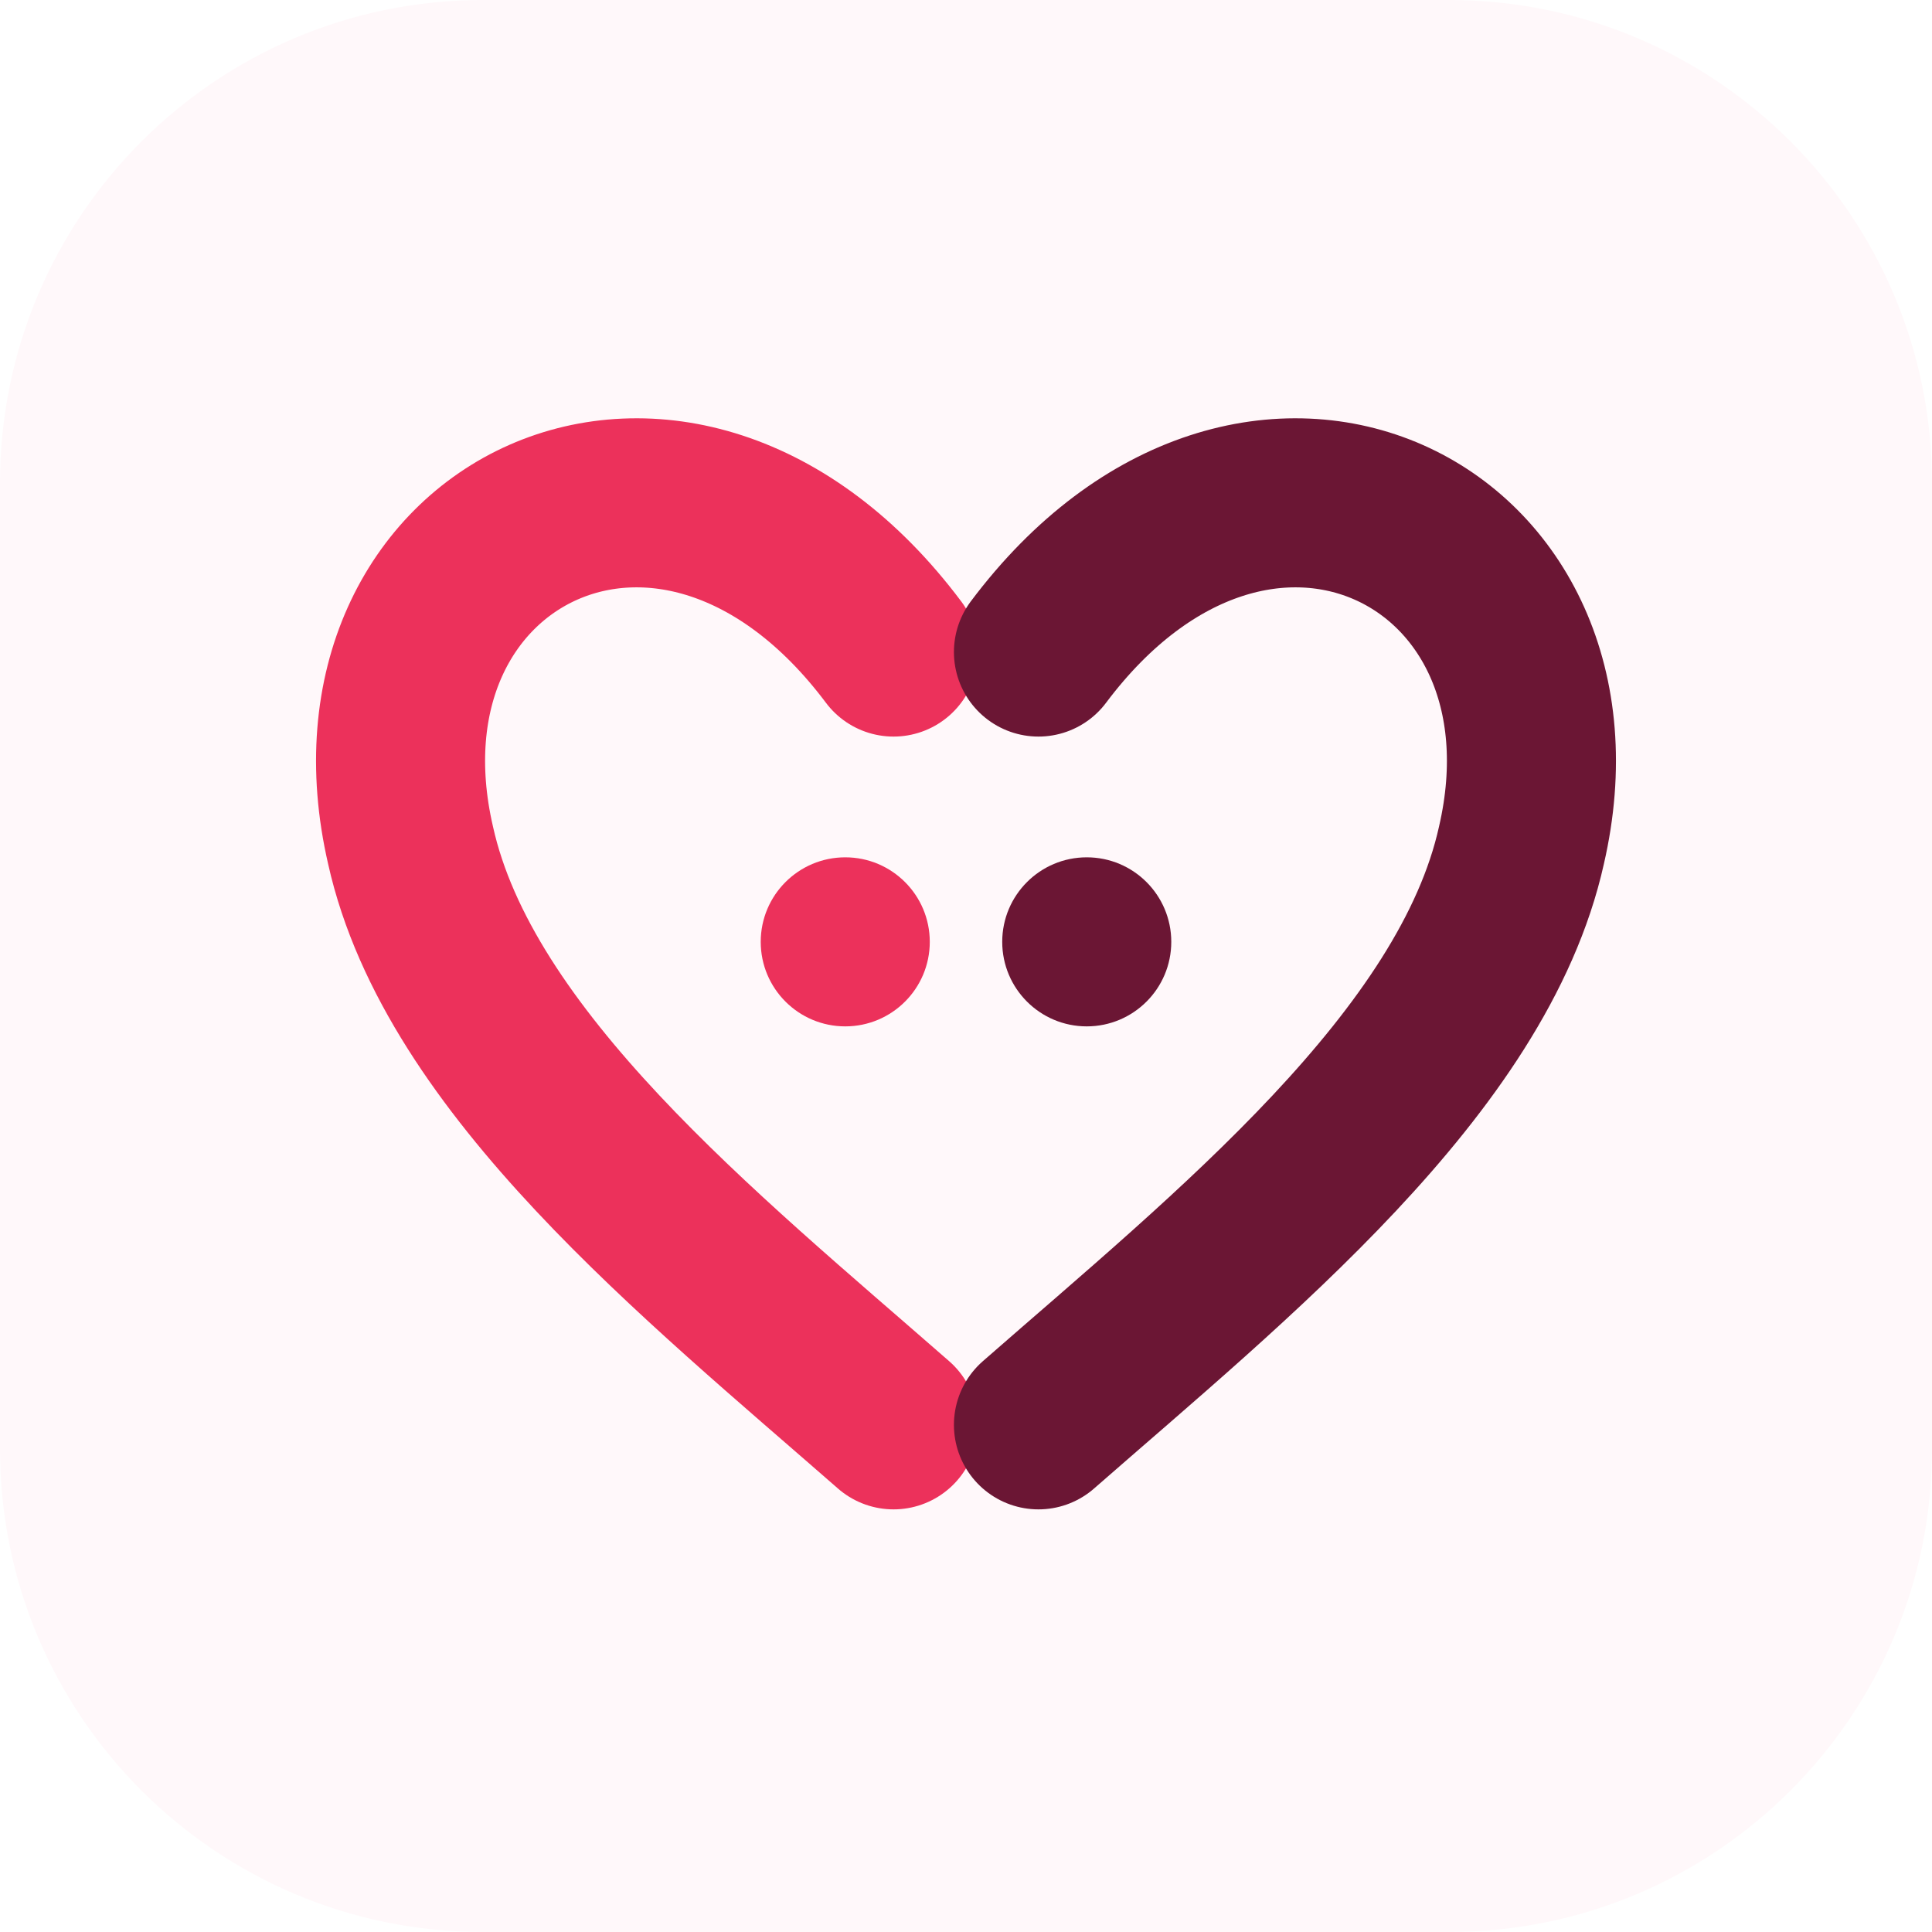
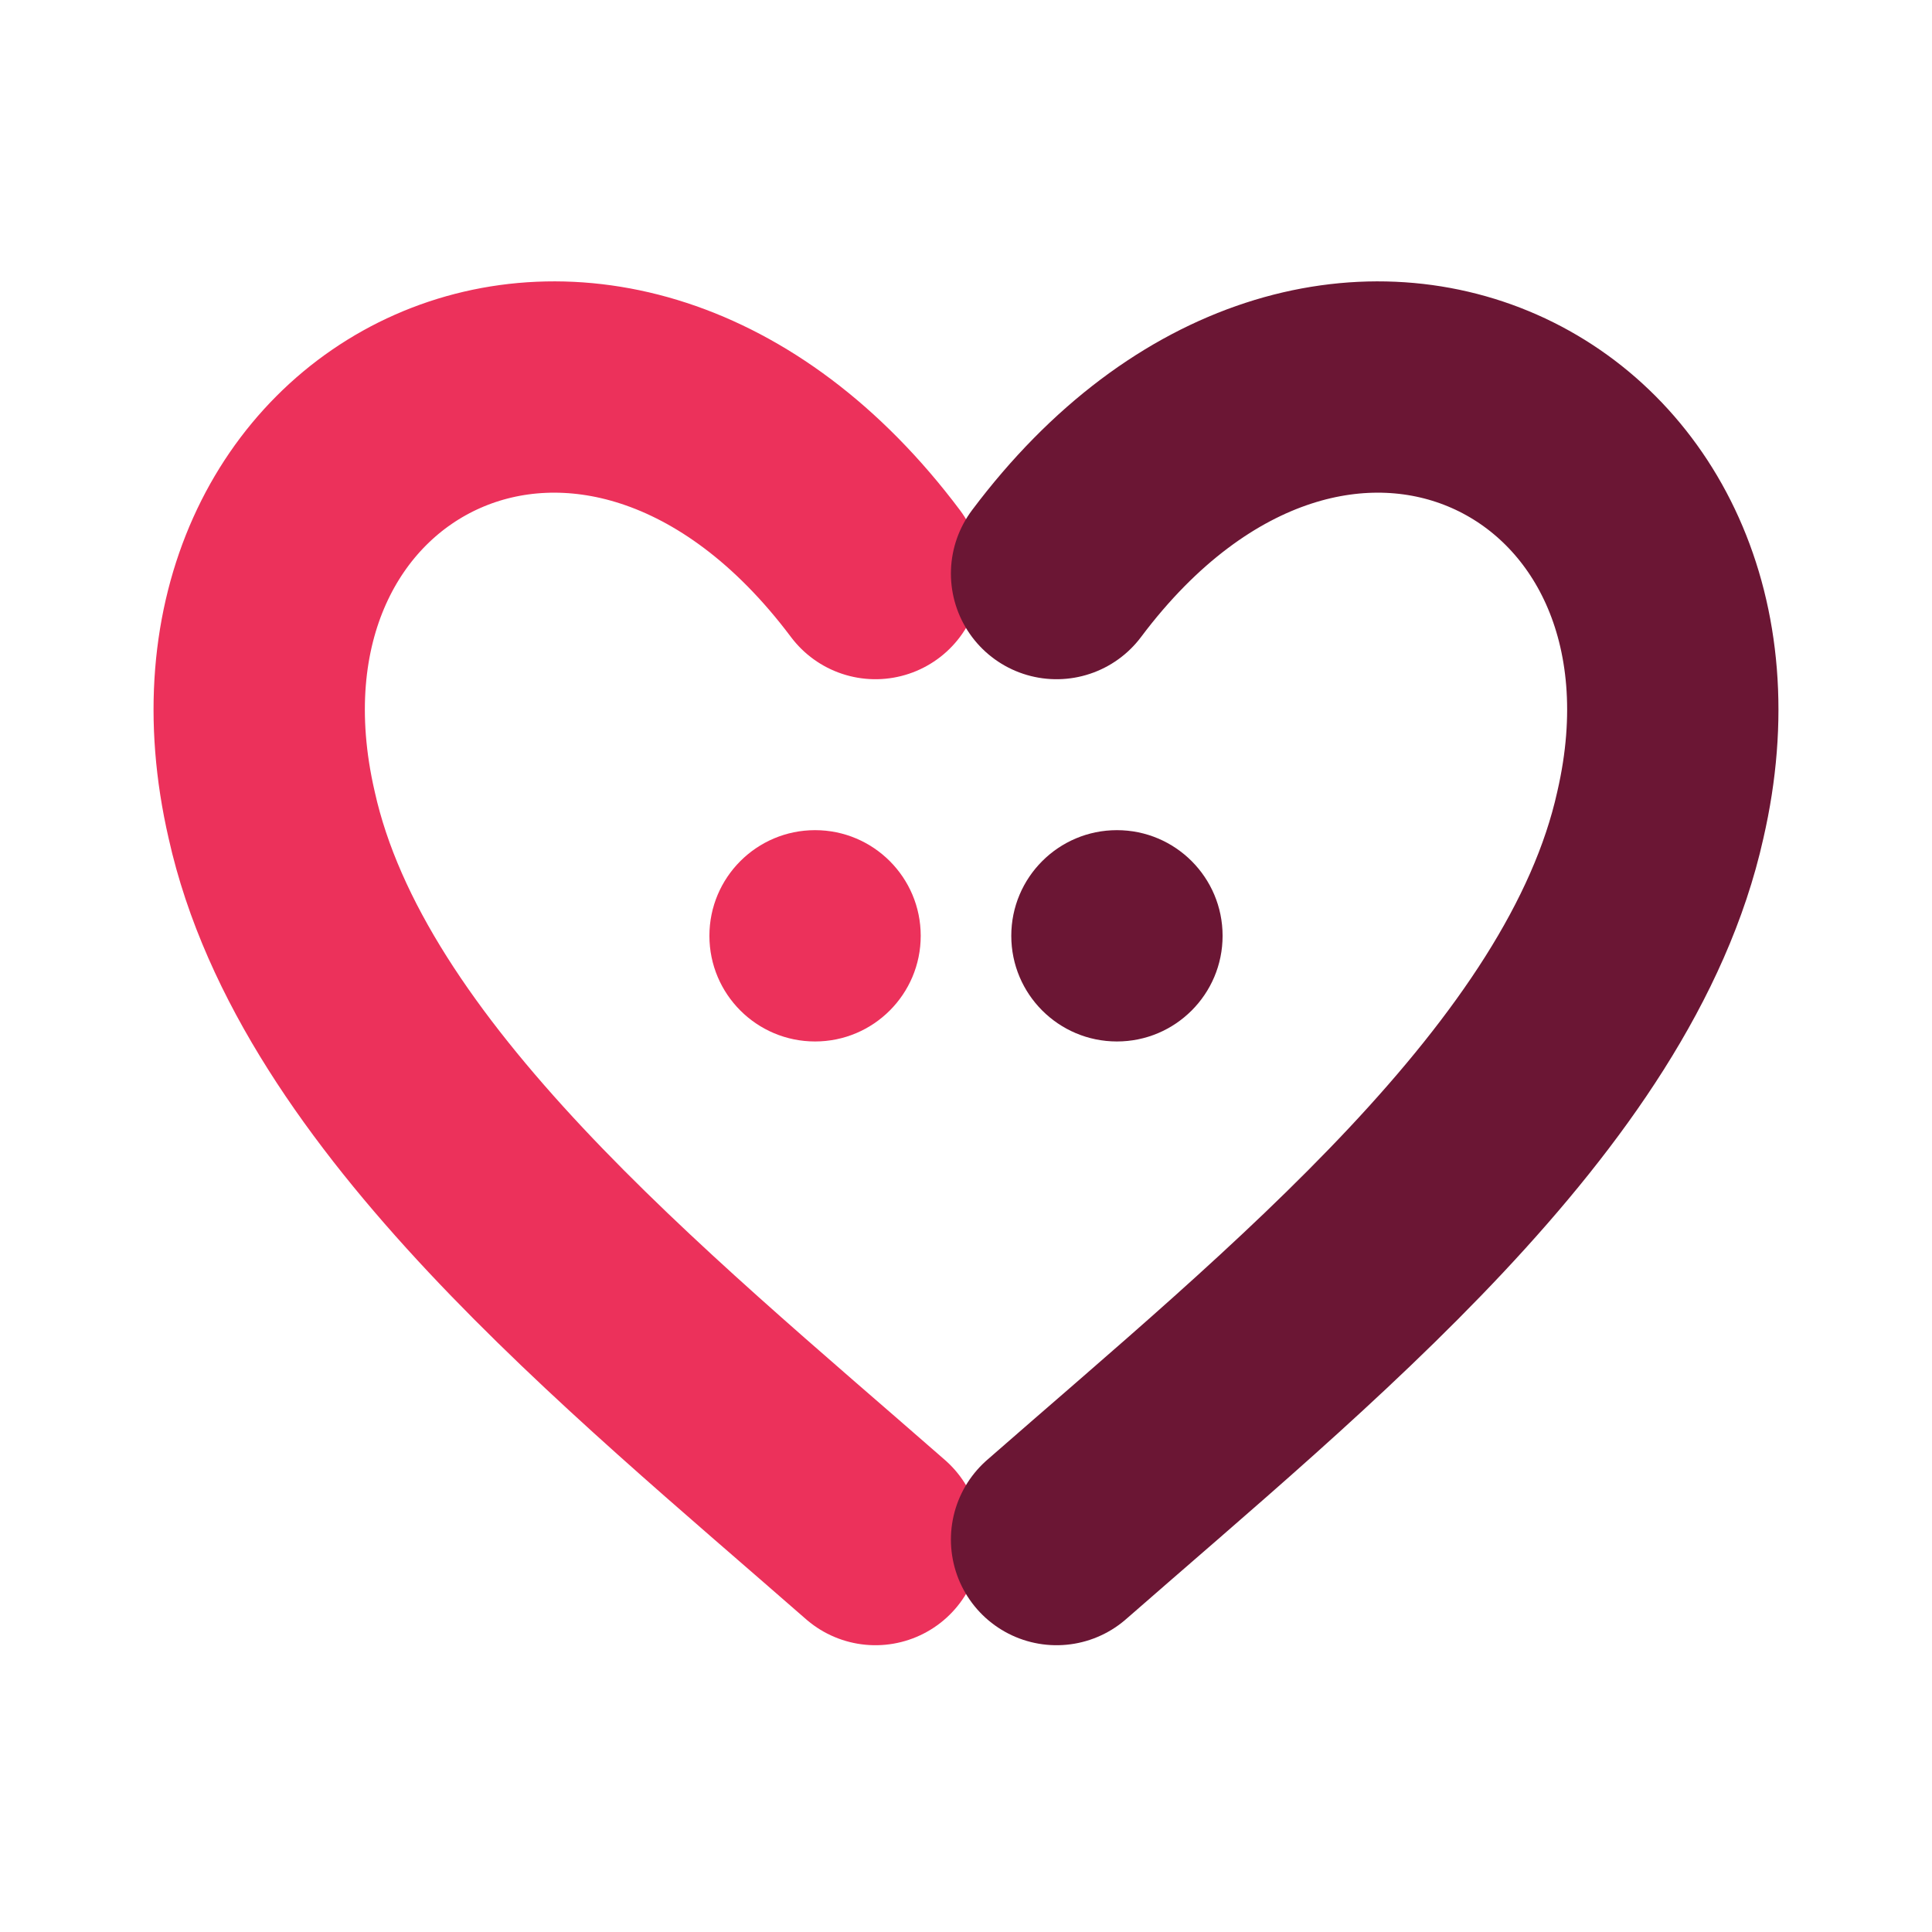
<svg xmlns="http://www.w3.org/2000/svg" viewBox="0 0 64 64" fill="none">
-   <rect width="64" height="64" rx="16" fill="#fff8fa" />
-   <g transform="translate(6.4 6.4) scale(.8)">
-     <path d="M29 19C20 7 6 14 9 27c2 9 12 17 20 24" stroke="#ec315b" stroke-width="7" stroke-linecap="round" stroke-linejoin="round" />
-     <path d="M35 19C44 7 58 14 55 27c-2 9-12 17-20 24" stroke="#6b1634" stroke-width="7" stroke-linecap="round" stroke-linejoin="round" />
-     <circle cx="27" cy="31" r="3.5" fill="#ec315b" />
-     <circle cx="37" cy="31" r="3.5" fill="#6b1634" />
-   </g>
+   <path d="M29 19C20 7 6 14 9 27c2 9 12 17 20 24" stroke="#ec315b" stroke-width="7" stroke-linecap="round" stroke-linejoin="round" />
+   <path d="M35 19C44 7 58 14 55 27c-2 9-12 17-20 24" stroke="#6b1634" stroke-width="7" stroke-linecap="round" stroke-linejoin="round" />
+   <circle cx="27" cy="31" r="3.5" fill="#ec315b" />
+   <circle cx="37" cy="31" r="3.5" fill="#6b1634" />
</svg>
